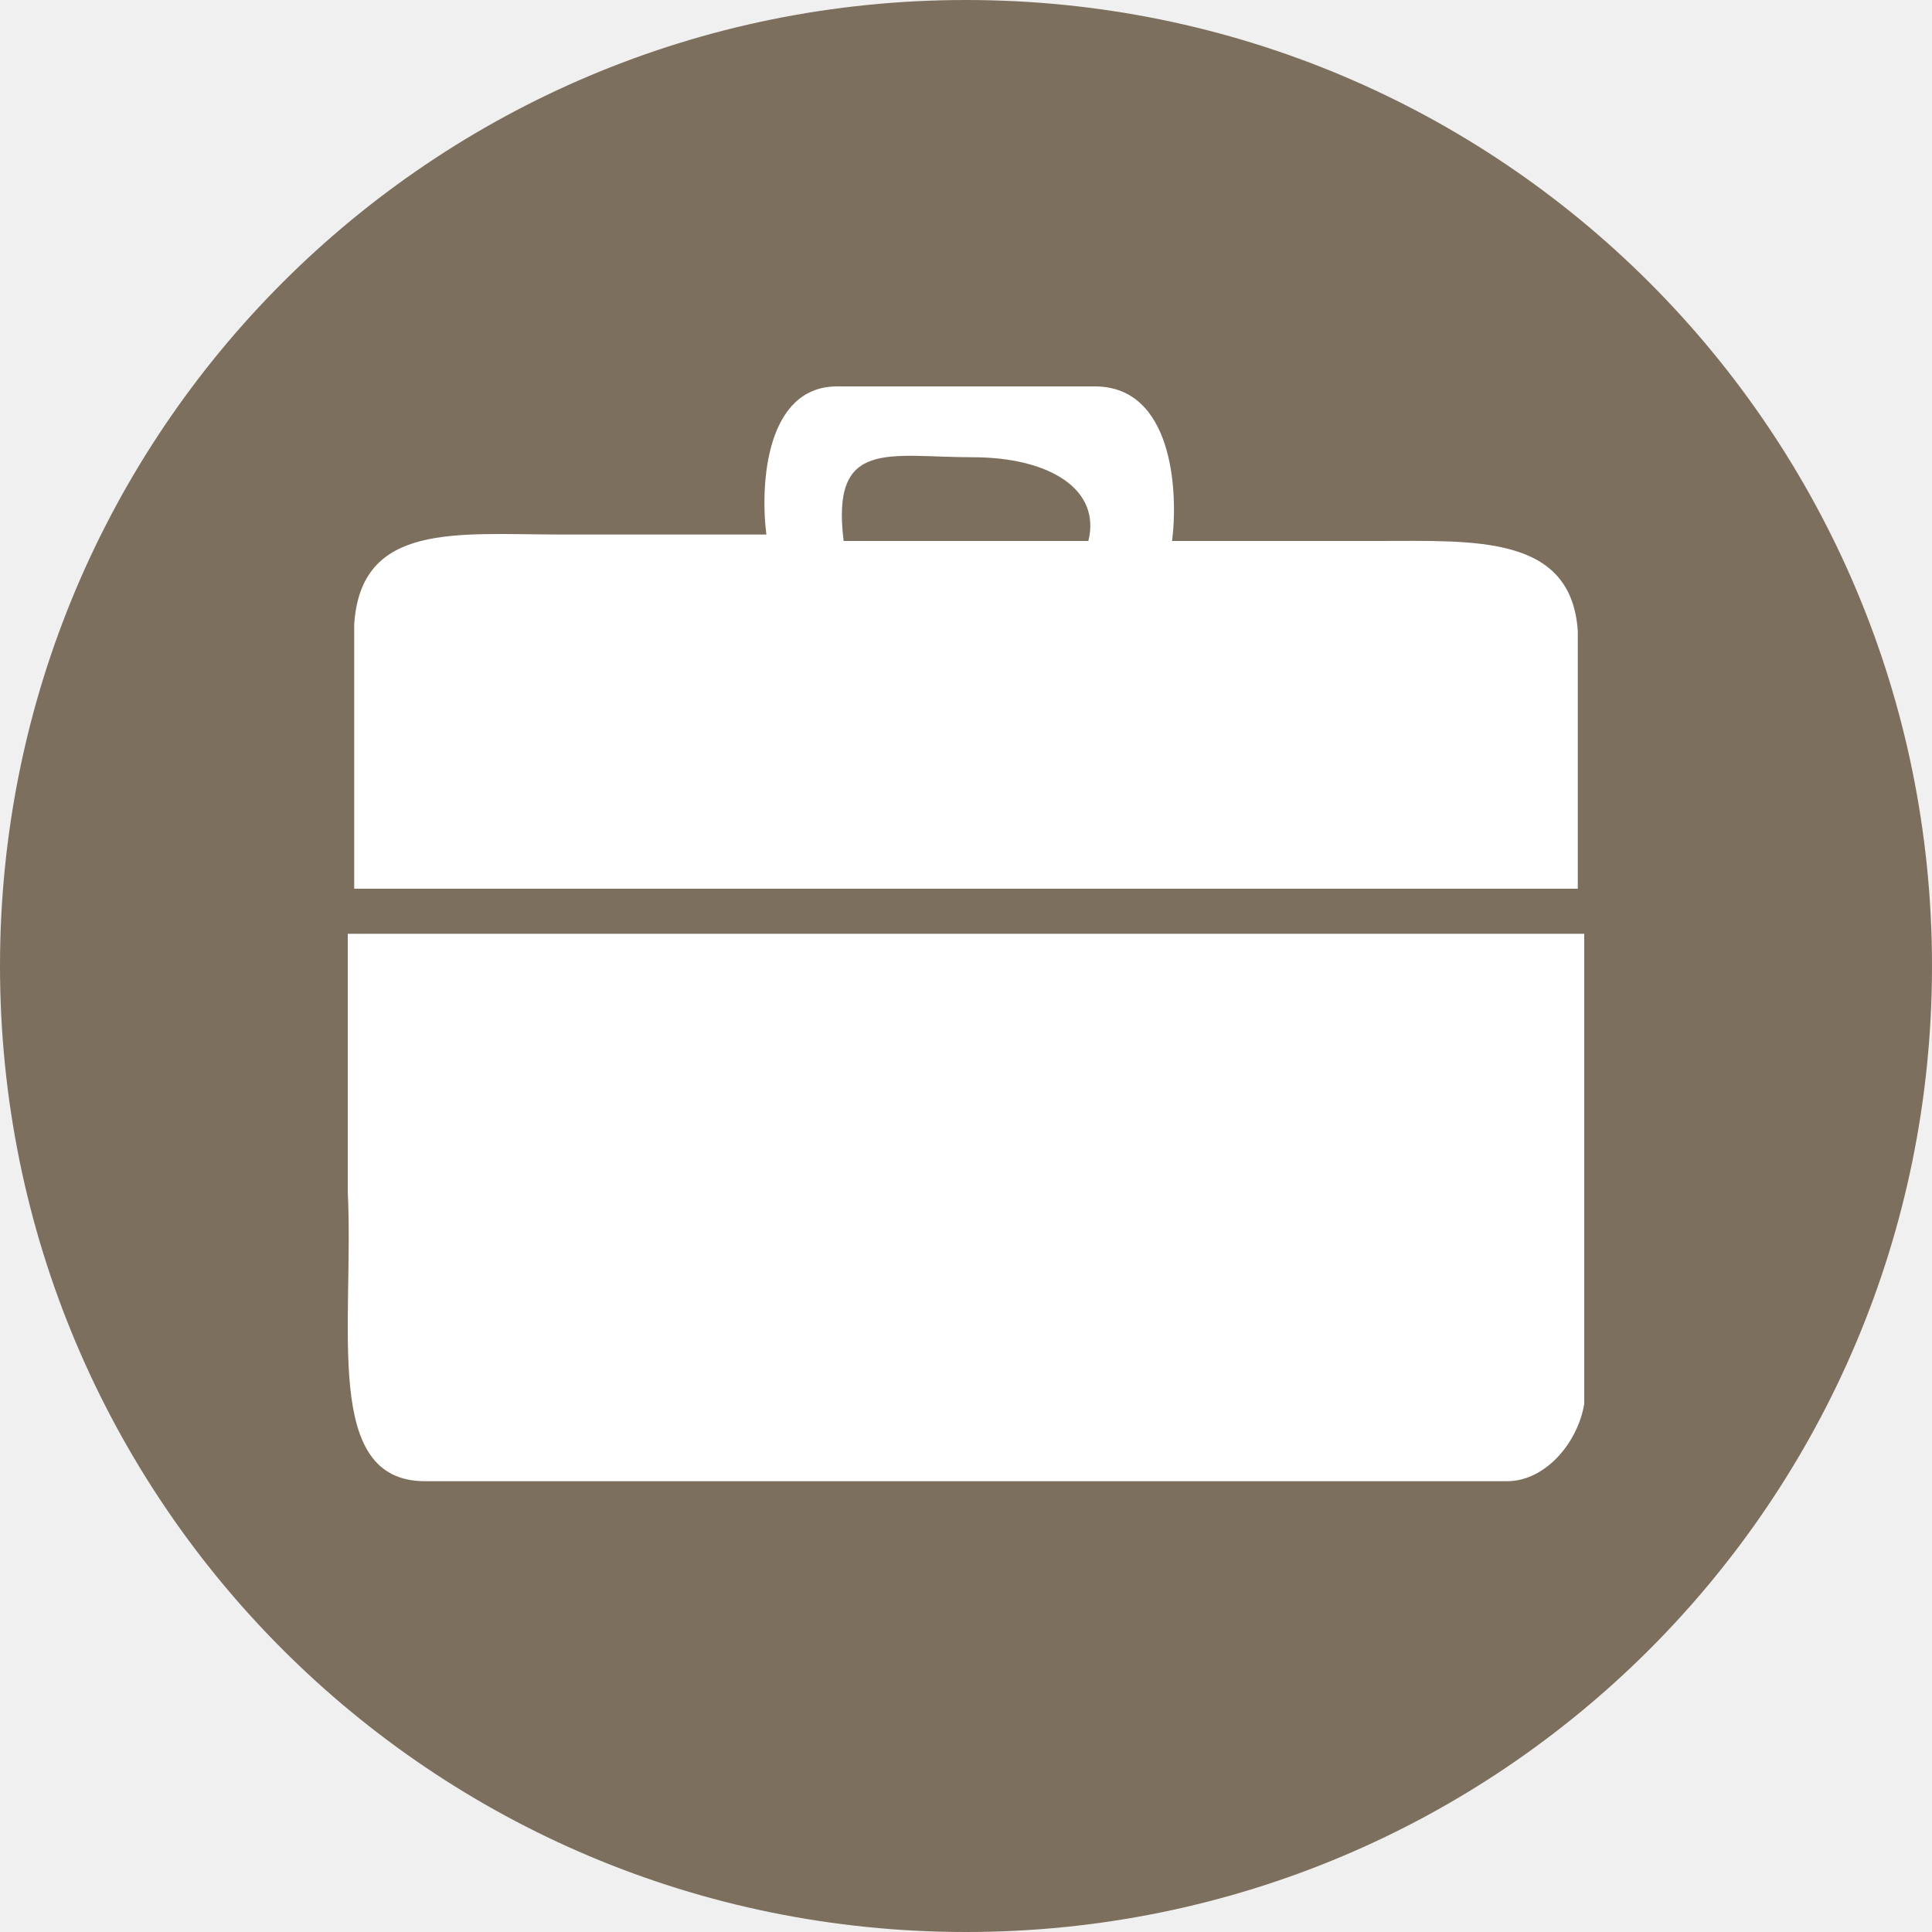
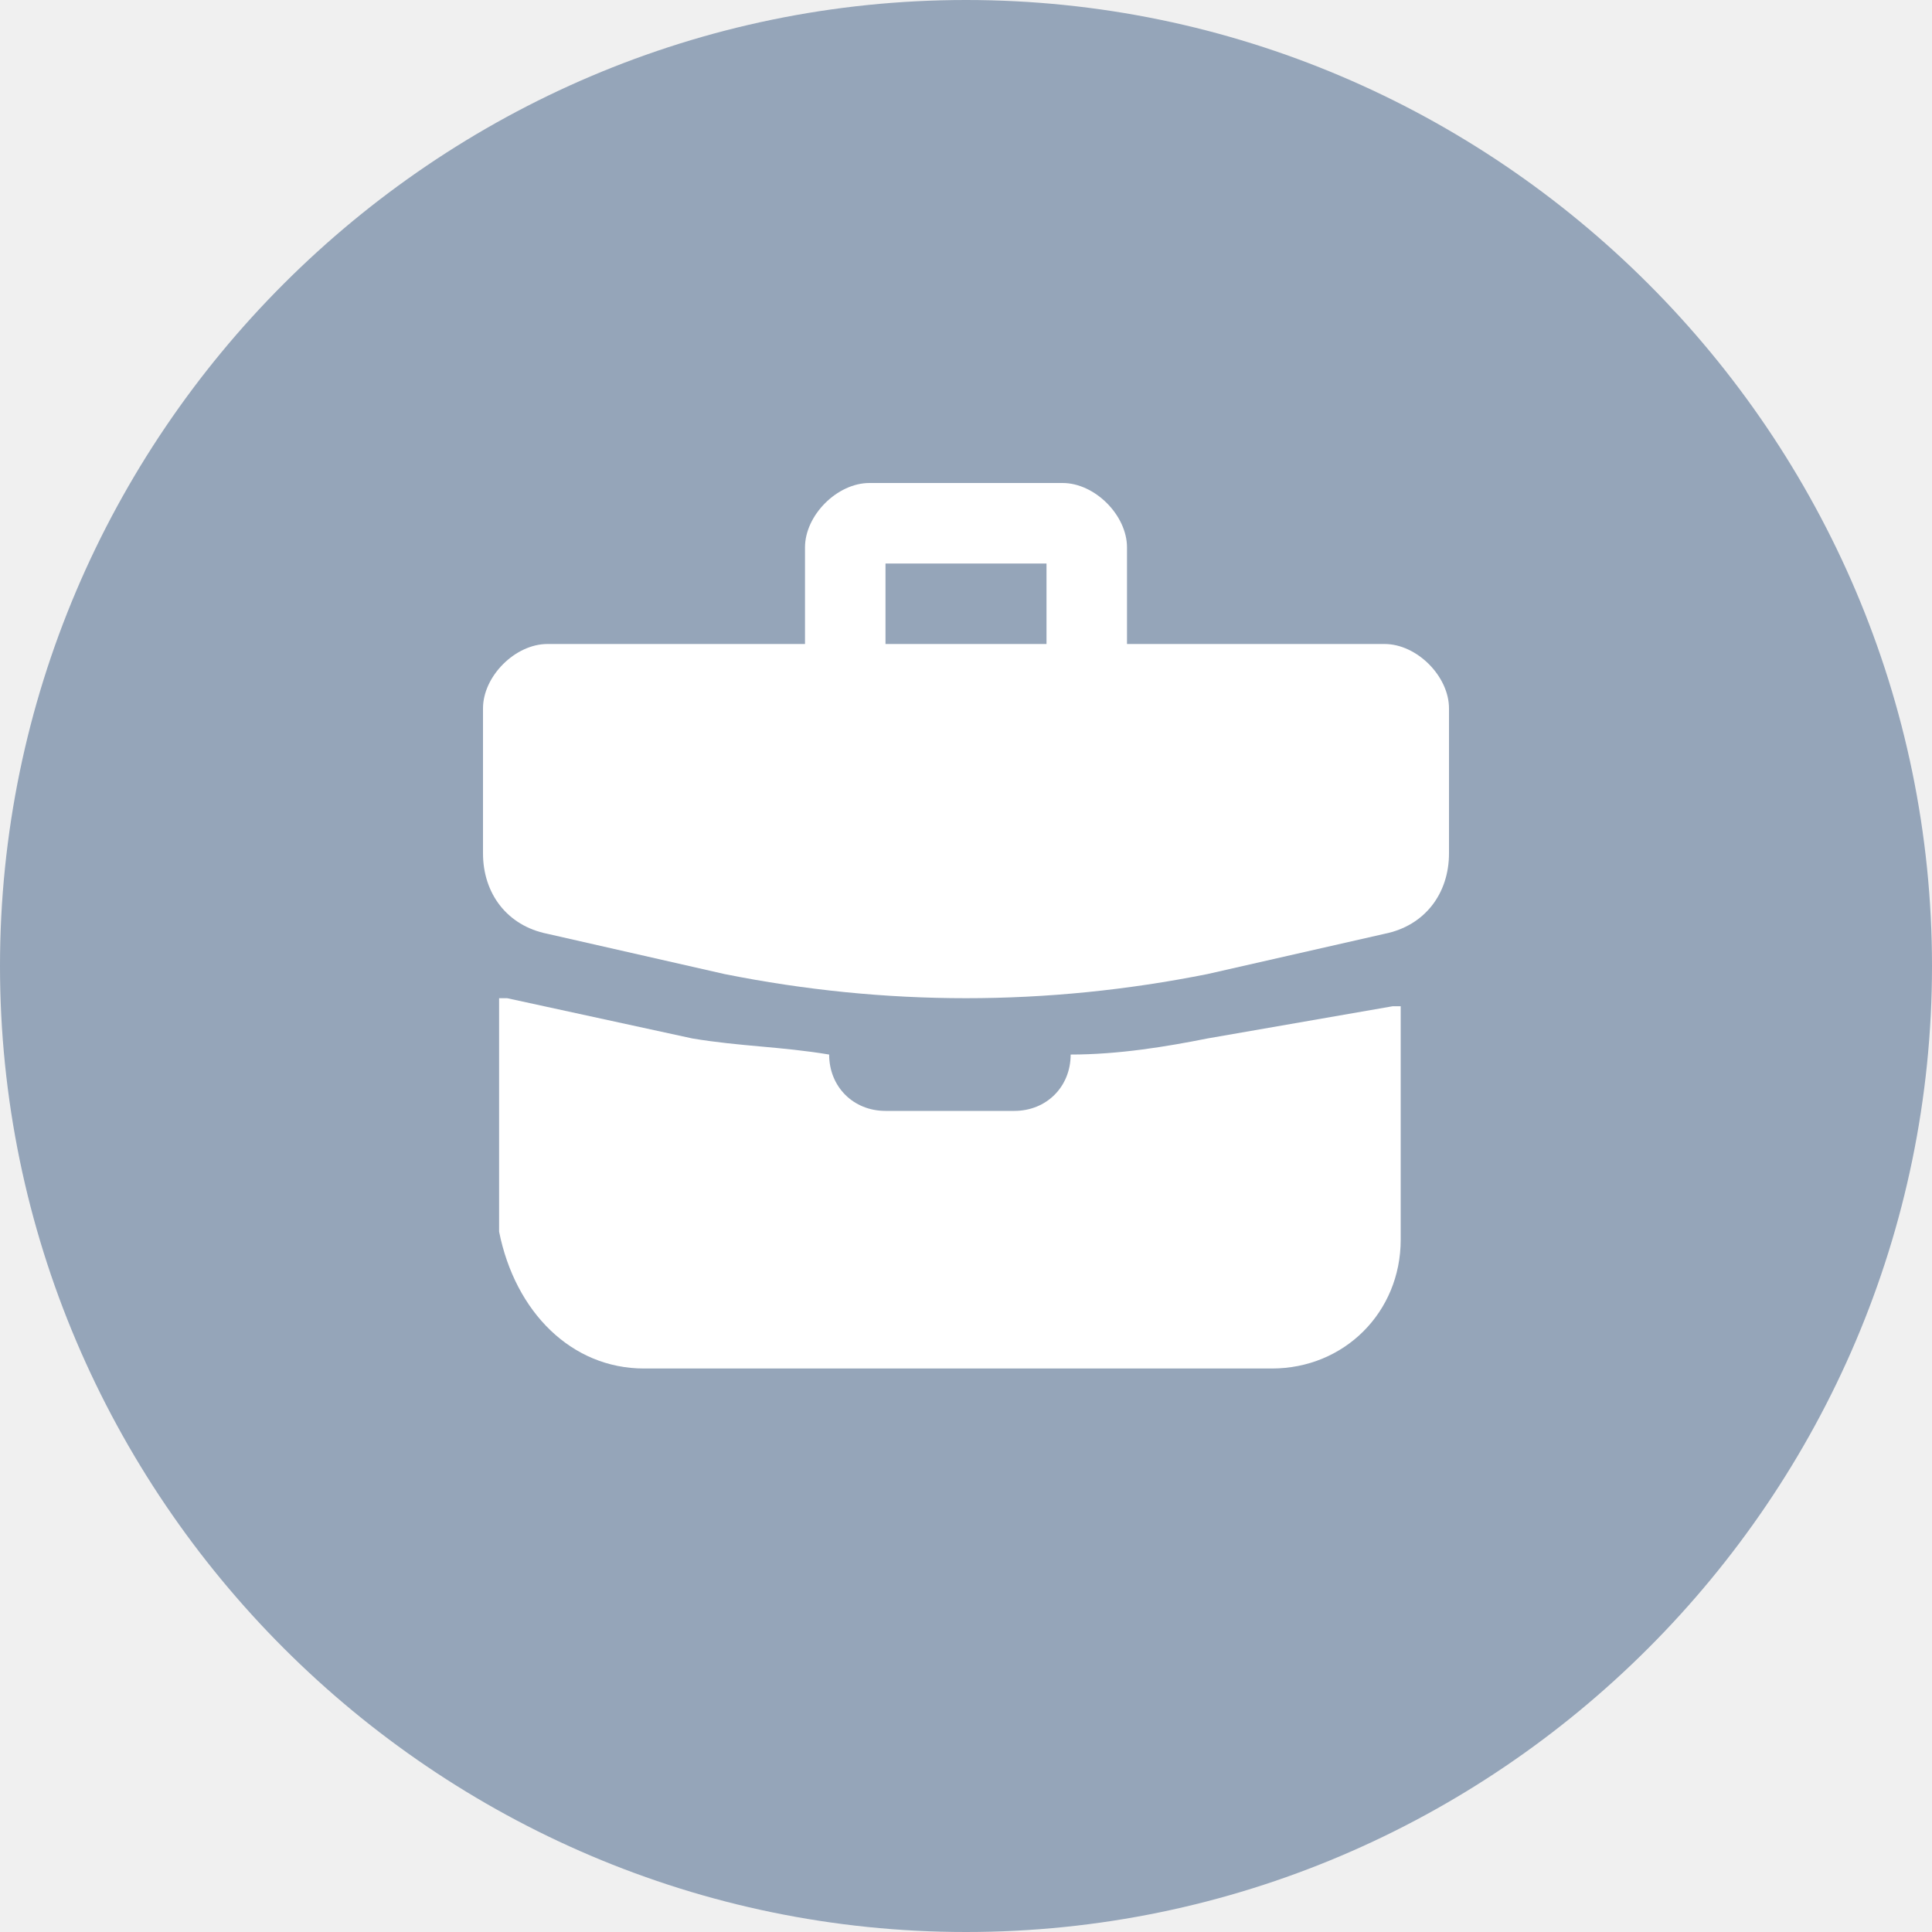
- <svg xmlns="http://www.w3.org/2000/svg" width="30" height="30">
-   <path fill="#7D6F5D" d="M30 15c0 8.3-6.7 15-15 15S0 23.3 0 15 6.7 0 15 0s15 6.7 15 15" />
-   <path d="M24.5 13.8v-4c-.1-1.5-1.6-1.4-3.1-1.4h-3.2c.1-.8 0-2.4-1.2-2.4h-4c-1.1 0-1.2 1.5-1.1 2.3H8.7c-1.6 0-3.1-.2-3.2 1.4v4.1h19zm-9.4-6.7c1.2 0 2 .5 1.8 1.3h-3.8c-.2-1.6.7-1.3 2-1.3zm9.5 7.4H5.4v4C5.5 20.6 5 23 6.6 23h16.8c.6 0 1.1-.6 1.2-1.2v-7.3z" fill="#FFF" />
+ <svg xmlns="http://www.w3.org/2000/svg" version="1.1" id="Layer_1" x="0" y="0" viewBox="0 0 24 24" xml:space="preserve">
+   <style>.st1{fill:#fff}</style>
+   <path id="Path" d="M12 0C5.4 0 0 5.4 0 12s5.4 12 12 12 12-5.4 12-12S18.6 0 12 0z" fill-rule="evenodd" clip-rule="evenodd" fill="#95a5b9" />
+   <path class="st1" d="M15 12.9c-.5.1-1.1.2-1.7.2 0 .4-.3.7-.7.7H11c-.4 0-.7-.3-.7-.7-.6-.1-1.1-.1-1.7-.2l-2.3-.5h-.1v2.9c.2 1 .9 1.7 1.8 1.7h7.8c.9 0 1.6-.7 1.6-1.6v-2.9h-.1l-2.3.4z" />
+   <path class="st1" d="M17.2 8H14V6.8c0-.4-.4-.8-.8-.8h-2.4c-.4 0-.8.4-.8.8V8H6.8c-.4 0-.8.4-.8.8v1.8c0 .5.3.9.8 1l2.2.5c2 .4 4 .4 6 0l2.2-.5c.5-.1.8-.5.8-1V8.8c0-.4-.4-.8-.8-.8zM11 7h2v1h-2V7z" />
</svg>
